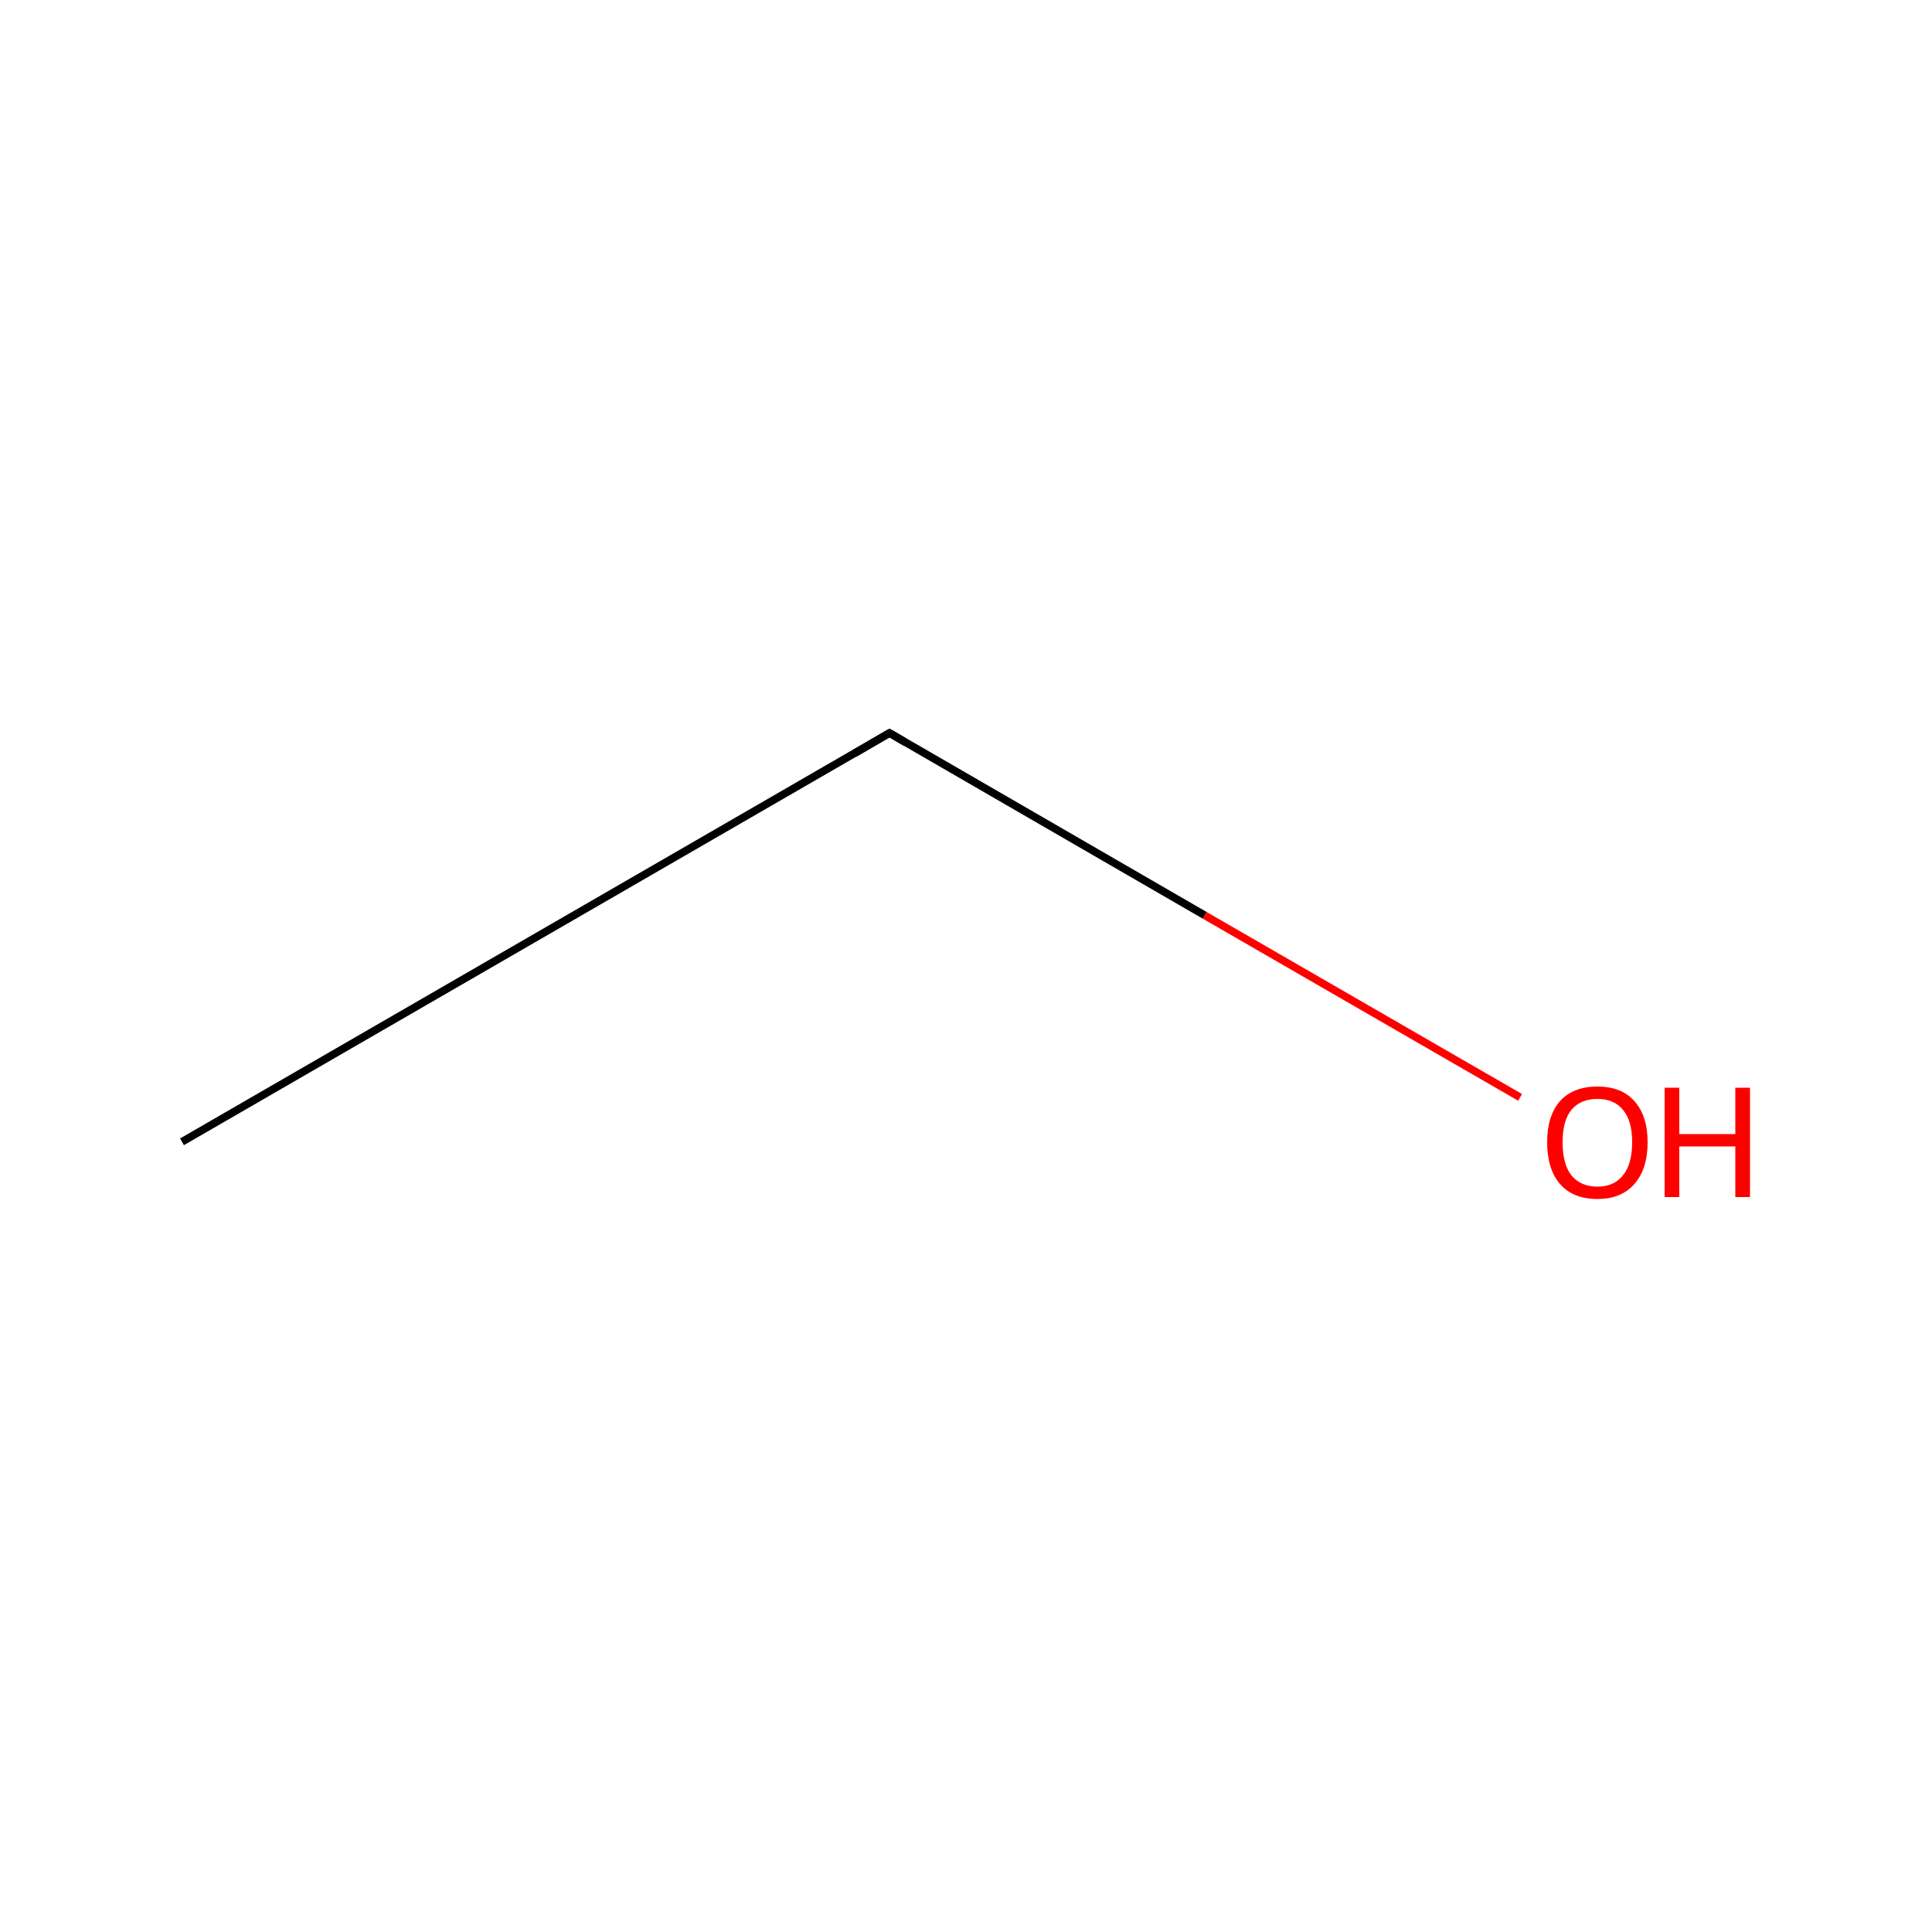
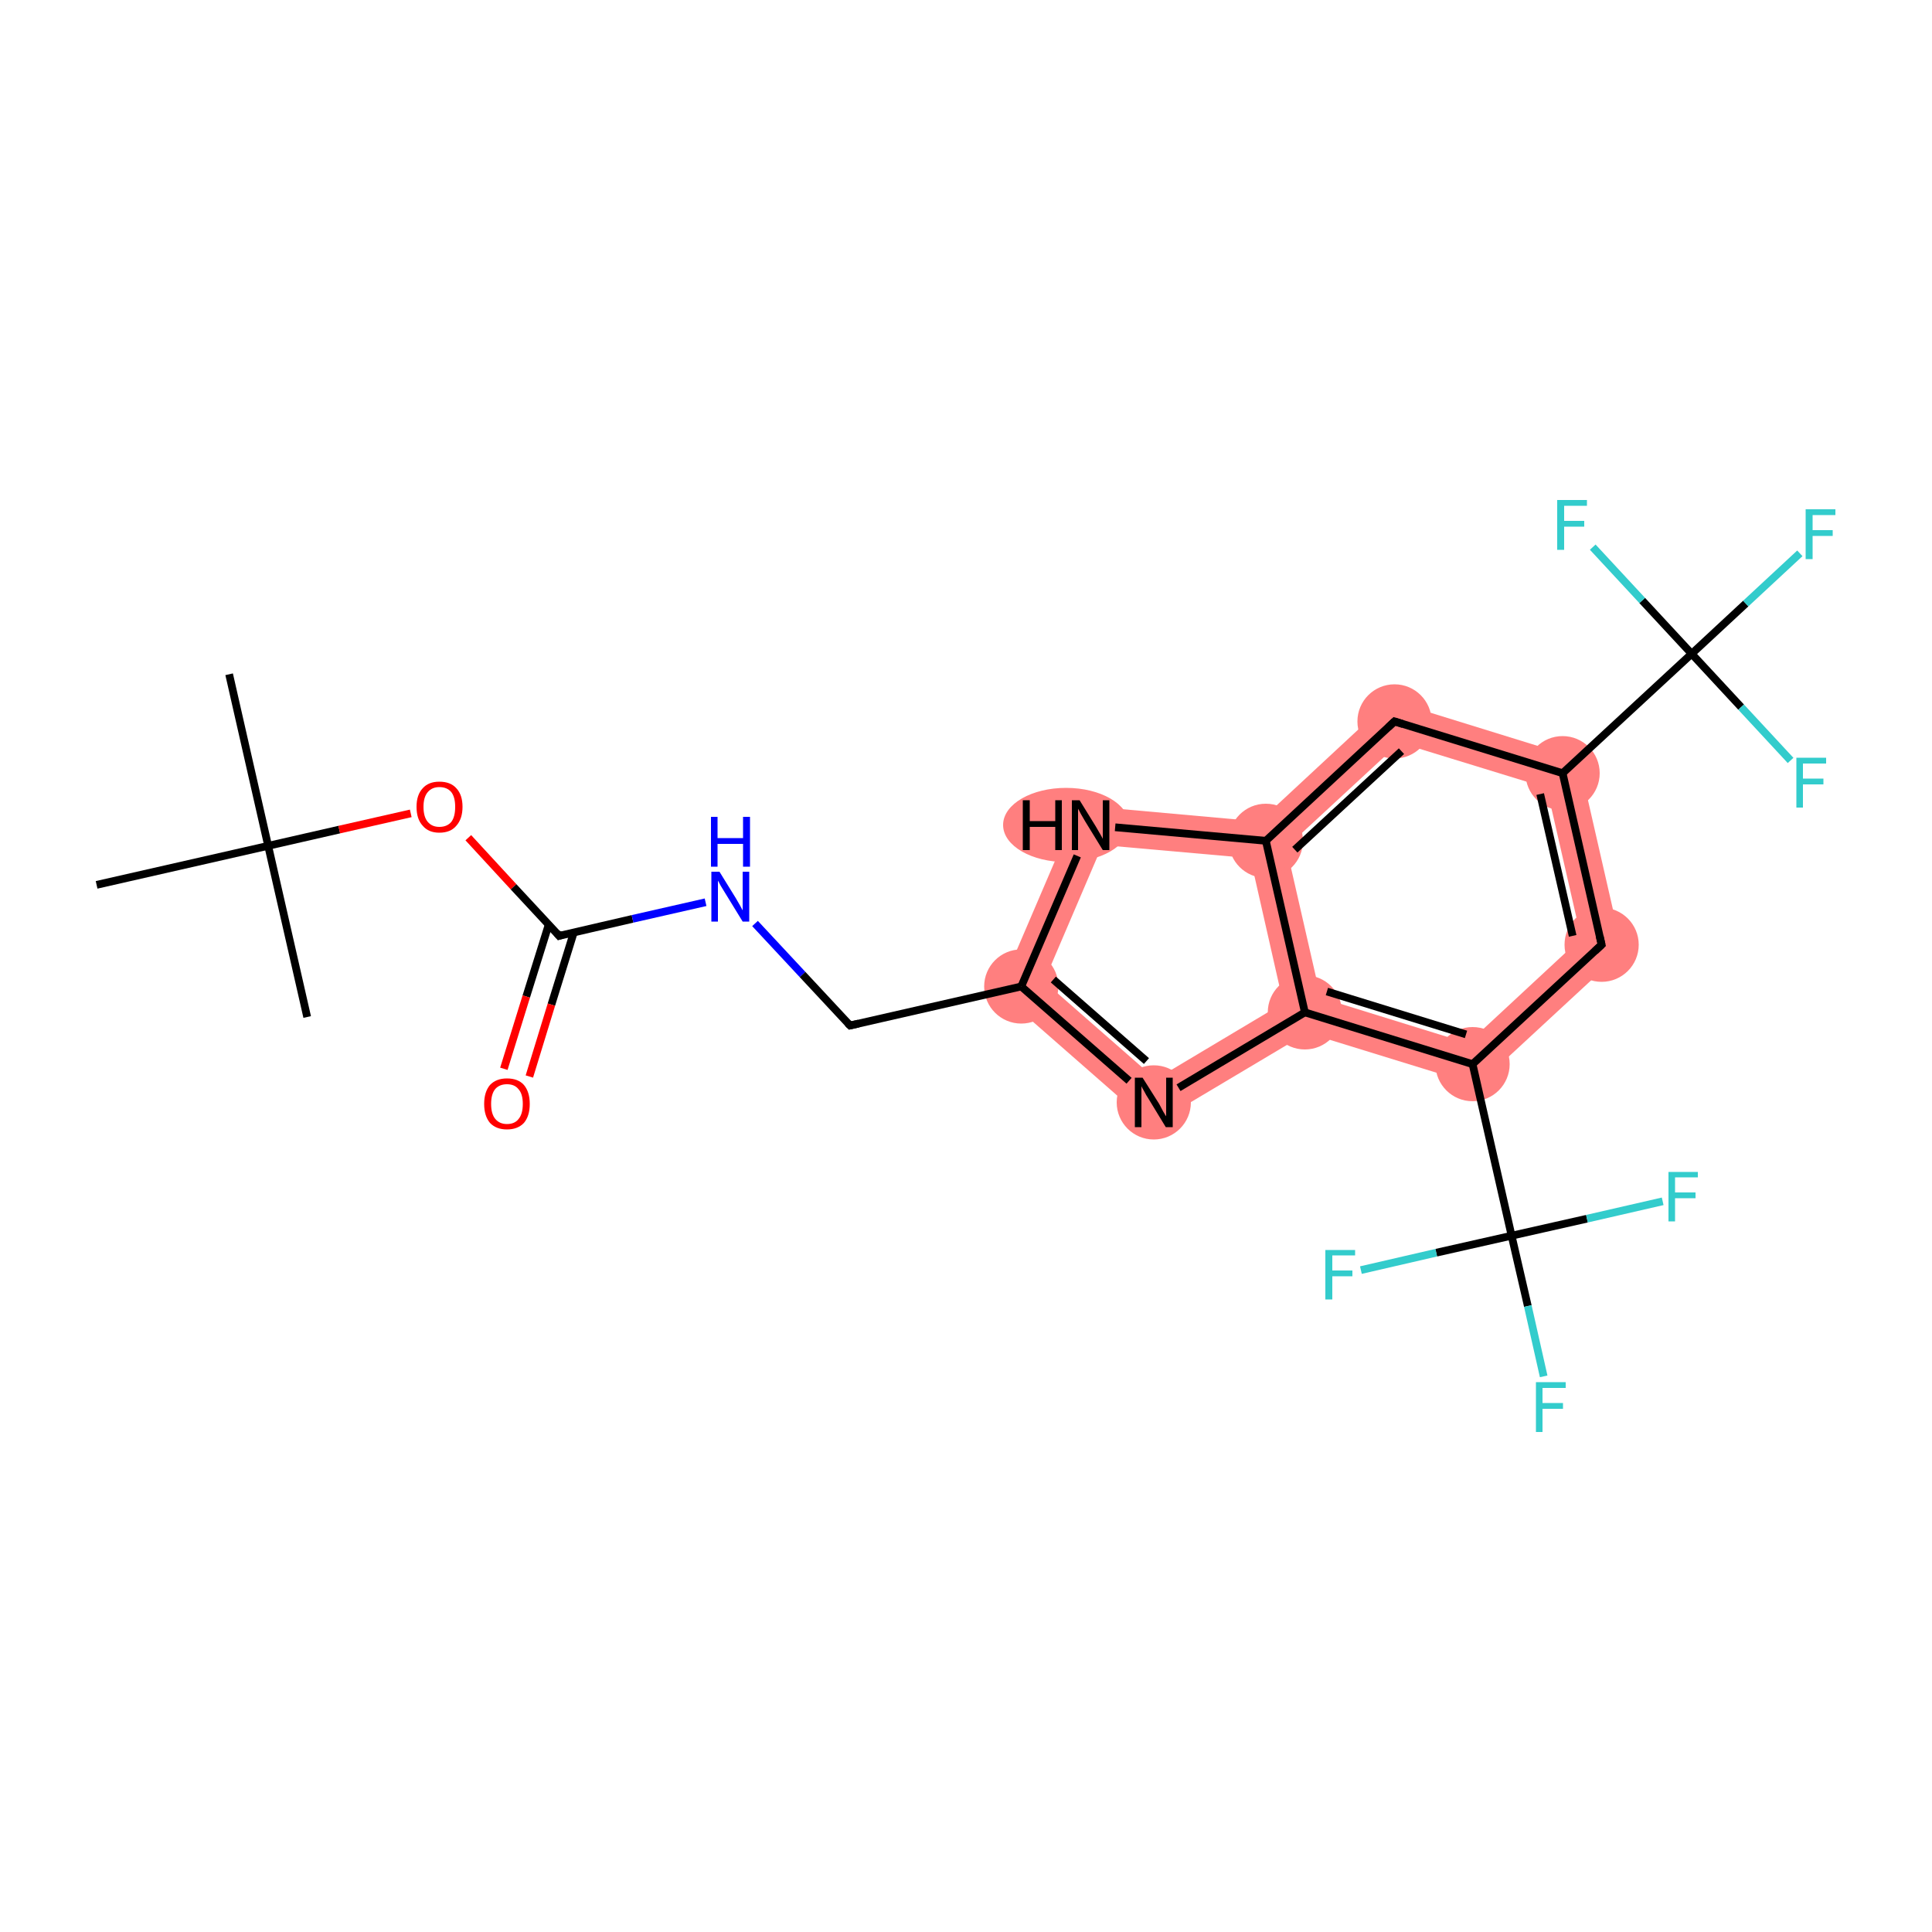
<svg xmlns="http://www.w3.org/2000/svg" version="1.1" baseProfile="full" xml:space="preserve" width="500px" height="500px" viewBox="0 0 500 500">
  <rect style="opacity:1.0;fill:#FFFFFF;stroke:none" width="500.0" height="500.0" x="0.0" y="0.0"> </rect>
-   <path class="bond-0 atom-0 atom-1" d="M 47.1,295.5 L 230.2,189.7" style="fill:none;fill-rule:evenodd;stroke:#000000;stroke-width:2.0px;stroke-linecap:butt;stroke-linejoin:miter;stroke-opacity:1" />
-   <path class="bond-1 atom-1 atom-2" d="M 230.2,189.7 L 311.8,236.9" style="fill:none;fill-rule:evenodd;stroke:#000000;stroke-width:2.0px;stroke-linecap:butt;stroke-linejoin:miter;stroke-opacity:1" />
-   <path class="bond-1 atom-1 atom-2" d="M 311.8,236.9 L 393.4,284.0" style="fill:none;fill-rule:evenodd;stroke:#FF0000;stroke-width:2.0px;stroke-linecap:butt;stroke-linejoin:miter;stroke-opacity:1" />
-   <path d="M 221.1,195.0 L 230.2,189.7 L 234.3,192.1" style="fill:none;stroke:#000000;stroke-width:2.0px;stroke-linecap:butt;stroke-linejoin:miter;stroke-miterlimit:10;stroke-opacity:1;" />
-   <path class="atom-2" d="M 400.4 295.6 Q 400.4 288.8, 403.7 285.0 Q 407.1 281.2, 413.4 281.2 Q 419.7 281.2, 423.0 285.0 Q 426.4 288.8, 426.4 295.6 Q 426.4 302.5, 423.0 306.4 Q 419.6 310.3, 413.4 310.3 Q 407.1 310.3, 403.7 306.4 Q 400.4 302.5, 400.4 295.6 M 413.4 307.1 Q 417.7 307.1, 420.0 304.2 Q 422.4 301.3, 422.4 295.6 Q 422.4 290.0, 420.0 287.2 Q 417.7 284.4, 413.4 284.4 Q 409.1 284.4, 406.7 287.2 Q 404.4 290.0, 404.4 295.6 Q 404.4 301.3, 406.7 304.2 Q 409.1 307.1, 413.4 307.1 " fill="#FF0000" />
-   <path class="atom-2" d="M 430.8 281.5 L 434.6 281.5 L 434.6 293.5 L 449.1 293.5 L 449.1 281.5 L 452.9 281.5 L 452.9 309.8 L 449.1 309.8 L 449.1 296.7 L 434.6 296.7 L 434.6 309.8 L 430.8 309.8 L 430.8 281.5 " fill="#FF0000" />
+   <path class="bond-9 atom-9 atom-10" d="M 270.2,254.0 L 299.1,279.3 L 298.0,291.3 L 258.5,256.7 Z" style="fill:#FF7F7F;fill-rule:evenodd;fill-opacity:1;stroke:#FF7F7F;stroke-width:0.0px;stroke-linecap:butt;stroke-linejoin:miter;stroke-miterlimit:10;stroke-opacity:1;" />
+   <path class="bond-25 atom-9 atom-25" d="M 279.2,208.4 L 285.3,218.7 L 270.2,254.0 L 258.5,256.7 Z" style="fill:#FF7F7F;fill-rule:evenodd;fill-opacity:1;stroke:#FF7F7F;stroke-width:0.0px;stroke-linecap:butt;stroke-linejoin:miter;stroke-miterlimit:10;stroke-opacity:1;" />
+   <path class="bond-10 atom-10 atom-11" d="M 332.1,259.6 L 337.7,262.0 L 338.3,267.3 L 298.0,291.3 L 299.1,279.3 Z" style="fill:#FF7F7F;fill-rule:evenodd;fill-opacity:1;stroke:#FF7F7F;stroke-width:0.0px;stroke-linecap:butt;stroke-linejoin:miter;stroke-miterlimit:10;stroke-opacity:1;" />
+   <path class="bond-11 atom-11 atom-12" d="M 341.8,258.2 L 379.9,270.0 L 382.4,280.9 L 338.3,267.3 L 337.7,262.0 Z" style="fill:#FF7F7F;fill-rule:evenodd;fill-opacity:1;stroke:#FF7F7F;stroke-width:0.0px;stroke-linecap:butt;stroke-linejoin:miter;stroke-miterlimit:10;stroke-opacity:1;" />
+   <path class="bond-26 atom-11 atom-24" d="M 327.6,217.6 L 332.9,219.3 L 341.8,258.2 L 337.7,262.0 L 332.1,259.6 L 323.6,222.1 Z" style="fill:#FF7F7F;fill-rule:evenodd;fill-opacity:1;stroke:#FF7F7F;stroke-width:0.0px;stroke-linecap:butt;stroke-linejoin:miter;stroke-miterlimit:10;stroke-opacity:1;" />
+   <path class="bond-16 atom-12 atom-17" d="M 409.2,242.8 L 419.9,246.2 L 382.4,280.9 L 379.9,270.0 Z" style="fill:#FF7F7F;fill-rule:evenodd;fill-opacity:1;stroke:#FF7F7F;stroke-width:0.0px;stroke-linecap:butt;stroke-linejoin:miter;stroke-miterlimit:10;stroke-opacity:1;" />
+   <path class="bond-17 atom-17 atom-18" d="M 408.5,196.3 L 419.9,246.2 L 409.2,242.8 L 400.3,203.9 Z" style="fill:#FF7F7F;fill-rule:evenodd;fill-opacity:1;stroke:#FF7F7F;stroke-width:0.0px;stroke-linecap:butt;stroke-linejoin:miter;stroke-miterlimit:10;stroke-opacity:1;" />
+   <path class="bond-22 atom-18 atom-23" d="M 359.7,181.2 L 408.5,196.3 L 400.3,203.9 L 362.2,192.2 Z" style="fill:#FF7F7F;fill-rule:evenodd;fill-opacity:1;stroke:#FF7F7F;stroke-width:0.0px;stroke-linecap:butt;stroke-linejoin:miter;stroke-miterlimit:10;stroke-opacity:1;" />
+   <path class="bond-23 atom-23 atom-24" d="M 359.7,181.2 L 362.2,192.2 L 332.9,219.3 L 327.6,217.6 L 325.9,212.6 Z" style="fill:#FF7F7F;fill-rule:evenodd;fill-opacity:1;stroke:#FF7F7F;stroke-width:0.0px;stroke-linecap:butt;stroke-linejoin:miter;stroke-miterlimit:10;stroke-opacity:1;" />
+   <path class="bond-24 atom-24 atom-25" d="M 279.2,208.4 L 325.9,212.6 L 327.6,217.6 L 323.6,222.1 L 285.3,218.7 Z" style="fill:#FF7F7F;fill-rule:evenodd;fill-opacity:1;stroke:#FF7F7F;stroke-width:0.0px;stroke-linecap:butt;stroke-linejoin:miter;stroke-miterlimit:10;stroke-opacity:1;" />
+   <ellipse cx="264.3" cy="255.3" rx="9.1" ry="9.1" class="atom-9" style="fill:#FF7F7F;fill-rule:evenodd;stroke:#FF7F7F;stroke-width:1.0px;stroke-linecap:butt;stroke-linejoin:miter;stroke-opacity:1" />
+   <ellipse cx="298.6" cy="285.3" rx="9.1" ry="9.1" class="atom-10" style="fill:#FF7F7F;fill-rule:evenodd;stroke:#FF7F7F;stroke-width:1.0px;stroke-linecap:butt;stroke-linejoin:miter;stroke-opacity:1" />
+   <ellipse cx="337.7" cy="262.0" rx="9.1" ry="9.1" class="atom-11" style="fill:#FF7F7F;fill-rule:evenodd;stroke:#FF7F7F;stroke-width:1.0px;stroke-linecap:butt;stroke-linejoin:miter;stroke-opacity:1" />
+   <ellipse cx="381.1" cy="275.4" rx="9.1" ry="9.1" class="atom-12" style="fill:#FF7F7F;fill-rule:evenodd;stroke:#FF7F7F;stroke-width:1.0px;stroke-linecap:butt;stroke-linejoin:miter;stroke-opacity:1" />
+   <ellipse cx="414.5" cy="244.5" rx="9.1" ry="9.1" class="atom-17" style="fill:#FF7F7F;fill-rule:evenodd;stroke:#FF7F7F;stroke-width:1.0px;stroke-linecap:butt;stroke-linejoin:miter;stroke-opacity:1" />
+   <ellipse cx="404.4" cy="200.1" rx="9.1" ry="9.1" class="atom-18" style="fill:#FF7F7F;fill-rule:evenodd;stroke:#FF7F7F;stroke-width:1.0px;stroke-linecap:butt;stroke-linejoin:miter;stroke-opacity:1" />
+   <ellipse cx="360.9" cy="186.7" rx="9.1" ry="9.1" class="atom-23" style="fill:#FF7F7F;fill-rule:evenodd;stroke:#FF7F7F;stroke-width:1.0px;stroke-linecap:butt;stroke-linejoin:miter;stroke-opacity:1" />
+   <ellipse cx="327.6" cy="217.6" rx="9.1" ry="9.1" class="atom-24" style="fill:#FF7F7F;fill-rule:evenodd;stroke:#FF7F7F;stroke-width:1.0px;stroke-linecap:butt;stroke-linejoin:miter;stroke-opacity:1" />
+   <ellipse cx="275.9" cy="213.5" rx="15.8" ry="9.1" class="atom-25" style="fill:#FF7F7F;fill-rule:evenodd;stroke:#FF7F7F;stroke-width:1.0px;stroke-linecap:butt;stroke-linejoin:miter;stroke-opacity:1" />
+   <path class="bond-0 atom-0 atom-1" d="M 59.3,174.5 L 69.4,218.9" style="fill:none;fill-rule:evenodd;stroke:#000000;stroke-width:2.0px;stroke-linecap:butt;stroke-linejoin:miter;stroke-opacity:1" />
+   <path class="bond-1 atom-1 atom-2" d="M 69.4,218.9 L 79.5,263.2" style="fill:none;fill-rule:evenodd;stroke:#000000;stroke-width:2.0px;stroke-linecap:butt;stroke-linejoin:miter;stroke-opacity:1" />
+   <path class="bond-2 atom-1 atom-3" d="M 69.4,218.9 L 25.0,229.0" style="fill:none;fill-rule:evenodd;stroke:#000000;stroke-width:2.0px;stroke-linecap:butt;stroke-linejoin:miter;stroke-opacity:1" />
+   <path class="bond-3 atom-1 atom-4" d="M 69.4,218.9 L 87.8,214.7" style="fill:none;fill-rule:evenodd;stroke:#000000;stroke-width:2.0px;stroke-linecap:butt;stroke-linejoin:miter;stroke-opacity:1" />
+   <path class="bond-3 atom-1 atom-4" d="M 87.8,214.7 L 106.3,210.5" style="fill:none;fill-rule:evenodd;stroke:#FF0000;stroke-width:2.0px;stroke-linecap:butt;stroke-linejoin:miter;stroke-opacity:1" />
+   <path class="bond-4 atom-4 atom-5" d="M 121.2,216.8 L 132.9,229.5" style="fill:none;fill-rule:evenodd;stroke:#FF0000;stroke-width:2.0px;stroke-linecap:butt;stroke-linejoin:miter;stroke-opacity:1" />
+   <path class="bond-4 atom-4 atom-5" d="M 132.9,229.5 L 144.7,242.2" style="fill:none;fill-rule:evenodd;stroke:#000000;stroke-width:2.0px;stroke-linecap:butt;stroke-linejoin:miter;stroke-opacity:1" />
+   <path class="bond-5 atom-5 atom-6" d="M 142.0,239.3 L 136.2,257.9" style="fill:none;fill-rule:evenodd;stroke:#000000;stroke-width:2.0px;stroke-linecap:butt;stroke-linejoin:miter;stroke-opacity:1" />
+   <path class="bond-5 atom-5 atom-6" d="M 136.2,257.9 L 130.4,276.6" style="fill:none;fill-rule:evenodd;stroke:#FF0000;stroke-width:2.0px;stroke-linecap:butt;stroke-linejoin:miter;stroke-opacity:1" />
+   <path class="bond-5 atom-5 atom-6" d="M 148.5,241.3 L 142.7,260.0" style="fill:none;fill-rule:evenodd;stroke:#000000;stroke-width:2.0px;stroke-linecap:butt;stroke-linejoin:miter;stroke-opacity:1" />
+   <path class="bond-5 atom-5 atom-6" d="M 142.7,260.0 L 137.0,278.6" style="fill:none;fill-rule:evenodd;stroke:#FF0000;stroke-width:2.0px;stroke-linecap:butt;stroke-linejoin:miter;stroke-opacity:1" />
+   <path class="bond-6 atom-5 atom-7" d="M 144.7,242.2 L 163.7,237.8" style="fill:none;fill-rule:evenodd;stroke:#000000;stroke-width:2.0px;stroke-linecap:butt;stroke-linejoin:miter;stroke-opacity:1" />
+   <path class="bond-6 atom-5 atom-7" d="M 163.7,237.8 L 182.6,233.5" style="fill:none;fill-rule:evenodd;stroke:#0000FF;stroke-width:2.0px;stroke-linecap:butt;stroke-linejoin:miter;stroke-opacity:1" />
+   <path class="bond-7 atom-7 atom-8" d="M 195.4,239.0 L 207.7,252.2" style="fill:none;fill-rule:evenodd;stroke:#0000FF;stroke-width:2.0px;stroke-linecap:butt;stroke-linejoin:miter;stroke-opacity:1" />
+   <path class="bond-7 atom-7 atom-8" d="M 207.7,252.2 L 220.0,265.4" style="fill:none;fill-rule:evenodd;stroke:#000000;stroke-width:2.0px;stroke-linecap:butt;stroke-linejoin:miter;stroke-opacity:1" />
+   <path class="bond-8 atom-8 atom-9" d="M 220.0,265.4 L 264.3,255.3" style="fill:none;fill-rule:evenodd;stroke:#000000;stroke-width:2.0px;stroke-linecap:butt;stroke-linejoin:miter;stroke-opacity:1" />
+   <path class="bond-9 atom-9 atom-10" d="M 264.3,255.3 L 292.2,279.7" style="fill:none;fill-rule:evenodd;stroke:#000000;stroke-width:2.0px;stroke-linecap:butt;stroke-linejoin:miter;stroke-opacity:1" />
+   <path class="bond-9 atom-9 atom-10" d="M 272.6,253.5 L 296.7,274.6" style="fill:none;fill-rule:evenodd;stroke:#000000;stroke-width:2.0px;stroke-linecap:butt;stroke-linejoin:miter;stroke-opacity:1" />
+   <path class="bond-10 atom-10 atom-11" d="M 305.0,281.5 L 337.7,262.0" style="fill:none;fill-rule:evenodd;stroke:#000000;stroke-width:2.0px;stroke-linecap:butt;stroke-linejoin:miter;stroke-opacity:1" />
+   <path class="bond-11 atom-11 atom-12" d="M 337.7,262.0 L 381.1,275.4" style="fill:none;fill-rule:evenodd;stroke:#000000;stroke-width:2.0px;stroke-linecap:butt;stroke-linejoin:miter;stroke-opacity:1" />
+   <path class="bond-11 atom-11 atom-12" d="M 343.4,256.6 L 379.4,267.7" style="fill:none;fill-rule:evenodd;stroke:#000000;stroke-width:2.0px;stroke-linecap:butt;stroke-linejoin:miter;stroke-opacity:1" />
+   <path class="bond-12 atom-12 atom-13" d="M 381.1,275.4 L 391.2,319.8" style="fill:none;fill-rule:evenodd;stroke:#000000;stroke-width:2.0px;stroke-linecap:butt;stroke-linejoin:miter;stroke-opacity:1" />
+   <path class="bond-13 atom-13 atom-14" d="M 391.2,319.8 L 395.4,338.0" style="fill:none;fill-rule:evenodd;stroke:#000000;stroke-width:2.0px;stroke-linecap:butt;stroke-linejoin:miter;stroke-opacity:1" />
+   <path class="bond-13 atom-13 atom-14" d="M 395.4,338.0 L 399.5,356.2" style="fill:none;fill-rule:evenodd;stroke:#33CCCC;stroke-width:2.0px;stroke-linecap:butt;stroke-linejoin:miter;stroke-opacity:1" />
+   <path class="bond-14 atom-13 atom-15" d="M 391.2,319.8 L 410.7,315.4" style="fill:none;fill-rule:evenodd;stroke:#000000;stroke-width:2.0px;stroke-linecap:butt;stroke-linejoin:miter;stroke-opacity:1" />
+   <path class="bond-14 atom-13 atom-15" d="M 410.7,315.4 L 430.3,310.9" style="fill:none;fill-rule:evenodd;stroke:#33CCCC;stroke-width:2.0px;stroke-linecap:butt;stroke-linejoin:miter;stroke-opacity:1" />
+   <path class="bond-15 atom-13 atom-16" d="M 391.2,319.8 L 371.7,324.2" style="fill:none;fill-rule:evenodd;stroke:#000000;stroke-width:2.0px;stroke-linecap:butt;stroke-linejoin:miter;stroke-opacity:1" />
+   <path class="bond-15 atom-13 atom-16" d="M 371.7,324.2 L 352.2,328.7" style="fill:none;fill-rule:evenodd;stroke:#33CCCC;stroke-width:2.0px;stroke-linecap:butt;stroke-linejoin:miter;stroke-opacity:1" />
+   <path class="bond-16 atom-12 atom-17" d="M 381.1,275.4 L 414.5,244.5" style="fill:none;fill-rule:evenodd;stroke:#000000;stroke-width:2.0px;stroke-linecap:butt;stroke-linejoin:miter;stroke-opacity:1" />
+   <path class="bond-17 atom-17 atom-18" d="M 414.5,244.5 L 404.4,200.1" style="fill:none;fill-rule:evenodd;stroke:#000000;stroke-width:2.0px;stroke-linecap:butt;stroke-linejoin:miter;stroke-opacity:1" />
+   <path class="bond-17 atom-17 atom-18" d="M 407.0,242.2 L 398.6,205.5" style="fill:none;fill-rule:evenodd;stroke:#000000;stroke-width:2.0px;stroke-linecap:butt;stroke-linejoin:miter;stroke-opacity:1" />
+   <path class="bond-18 atom-18 atom-19" d="M 404.4,200.1 L 437.8,169.2" style="fill:none;fill-rule:evenodd;stroke:#000000;stroke-width:2.0px;stroke-linecap:butt;stroke-linejoin:miter;stroke-opacity:1" />
+   <path class="bond-19 atom-19 atom-20" d="M 437.8,169.2 L 451.8,156.2" style="fill:none;fill-rule:evenodd;stroke:#000000;stroke-width:2.0px;stroke-linecap:butt;stroke-linejoin:miter;stroke-opacity:1" />
+   <path class="bond-19 atom-19 atom-20" d="M 451.8,156.2 L 465.8,143.2" style="fill:none;fill-rule:evenodd;stroke:#33CCCC;stroke-width:2.0px;stroke-linecap:butt;stroke-linejoin:miter;stroke-opacity:1" />
+   <path class="bond-20 atom-19 atom-21" d="M 437.8,169.2 L 450.6,183.0" style="fill:none;fill-rule:evenodd;stroke:#000000;stroke-width:2.0px;stroke-linecap:butt;stroke-linejoin:miter;stroke-opacity:1" />
+   <path class="bond-20 atom-19 atom-21" d="M 450.6,183.0 L 463.4,196.8" style="fill:none;fill-rule:evenodd;stroke:#33CCCC;stroke-width:2.0px;stroke-linecap:butt;stroke-linejoin:miter;stroke-opacity:1" />
+   <path class="bond-21 atom-19 atom-22" d="M 437.8,169.2 L 425.0,155.4" style="fill:none;fill-rule:evenodd;stroke:#000000;stroke-width:2.0px;stroke-linecap:butt;stroke-linejoin:miter;stroke-opacity:1" />
+   <path class="bond-21 atom-19 atom-22" d="M 425.0,155.4 L 412.2,141.6" style="fill:none;fill-rule:evenodd;stroke:#33CCCC;stroke-width:2.0px;stroke-linecap:butt;stroke-linejoin:miter;stroke-opacity:1" />
+   <path class="bond-22 atom-18 atom-23" d="M 404.4,200.1 L 360.9,186.7" style="fill:none;fill-rule:evenodd;stroke:#000000;stroke-width:2.0px;stroke-linecap:butt;stroke-linejoin:miter;stroke-opacity:1" />
+   <path class="bond-23 atom-23 atom-24" d="M 360.9,186.7 L 327.6,217.6" style="fill:none;fill-rule:evenodd;stroke:#000000;stroke-width:2.0px;stroke-linecap:butt;stroke-linejoin:miter;stroke-opacity:1" />
+   <path class="bond-23 atom-23 atom-24" d="M 362.7,194.4 L 335.1,219.9" style="fill:none;fill-rule:evenodd;stroke:#000000;stroke-width:2.0px;stroke-linecap:butt;stroke-linejoin:miter;stroke-opacity:1" />
+   <path class="bond-24 atom-24 atom-25" d="M 327.6,217.6 L 288.6,214.1" style="fill:none;fill-rule:evenodd;stroke:#000000;stroke-width:2.0px;stroke-linecap:butt;stroke-linejoin:miter;stroke-opacity:1" />
+   <path class="bond-25 atom-25 atom-9" d="M 278.8,221.5 L 264.3,255.3" style="fill:none;fill-rule:evenodd;stroke:#000000;stroke-width:2.0px;stroke-linecap:butt;stroke-linejoin:miter;stroke-opacity:1" />
+   <path class="bond-26 atom-24 atom-11" d="M 327.6,217.6 L 337.7,262.0" style="fill:none;fill-rule:evenodd;stroke:#000000;stroke-width:2.0px;stroke-linecap:butt;stroke-linejoin:miter;stroke-opacity:1" />
+   <path d="M 144.1,241.5 L 144.7,242.2 L 145.6,241.9" style="fill:none;stroke:#000000;stroke-width:2.0px;stroke-linecap:butt;stroke-linejoin:miter;stroke-miterlimit:10;stroke-opacity:1;" />
+   <path d="M 219.4,264.8 L 220.0,265.4 L 222.2,264.9" style="fill:none;stroke:#000000;stroke-width:2.0px;stroke-linecap:butt;stroke-linejoin:miter;stroke-miterlimit:10;stroke-opacity:1;" />
+   <path d="M 412.8,246.1 L 414.5,244.5 L 414.0,242.3" style="fill:none;stroke:#000000;stroke-width:2.0px;stroke-linecap:butt;stroke-linejoin:miter;stroke-miterlimit:10;stroke-opacity:1;" />
+   <path d="M 363.1,187.4 L 360.9,186.7 L 359.3,188.2" style="fill:none;stroke:#000000;stroke-width:2.0px;stroke-linecap:butt;stroke-linejoin:miter;stroke-miterlimit:10;stroke-opacity:1;" />
+   <path class="atom-4" d="M 107.8 208.8 Q 107.8 205.7, 109.4 204.0 Q 110.9 202.3, 113.7 202.3 Q 116.6 202.3, 118.1 204.0 Q 119.7 205.7, 119.7 208.8 Q 119.7 211.9, 118.1 213.7 Q 116.6 215.5, 113.7 215.5 Q 110.9 215.5, 109.4 213.7 Q 107.8 212.0, 107.8 208.8 M 113.7 214.0 Q 115.7 214.0, 116.8 212.7 Q 117.8 211.4, 117.8 208.8 Q 117.8 206.3, 116.8 205.0 Q 115.7 203.7, 113.7 203.7 Q 111.8 203.7, 110.7 205.0 Q 109.6 206.3, 109.6 208.8 Q 109.6 211.4, 110.7 212.7 Q 111.8 214.0, 113.7 214.0 " fill="#FF0000" />
+   <path class="atom-6" d="M 125.3 285.7 Q 125.3 282.6, 126.8 280.8 Q 128.4 279.1, 131.2 279.1 Q 134.1 279.1, 135.6 280.8 Q 137.1 282.6, 137.1 285.7 Q 137.1 288.8, 135.6 290.6 Q 134.0 292.3, 131.2 292.3 Q 128.4 292.3, 126.8 290.6 Q 125.3 288.8, 125.3 285.7 M 131.2 290.9 Q 133.2 290.9, 134.2 289.6 Q 135.3 288.3, 135.3 285.7 Q 135.3 283.1, 134.2 281.9 Q 133.2 280.6, 131.2 280.6 Q 129.3 280.6, 128.2 281.8 Q 127.1 283.1, 127.1 285.7 Q 127.1 288.3, 128.2 289.6 Q 129.3 290.9, 131.2 290.9 " fill="#FF0000" />
+   <path class="atom-7" d="M 186.2 225.6 L 190.4 232.4 Q 190.8 233.1, 191.5 234.3 Q 192.2 235.6, 192.2 235.6 L 192.2 225.6 L 193.9 225.6 L 193.9 238.5 L 192.2 238.5 L 187.6 231.0 Q 187.1 230.2, 186.5 229.2 Q 186.0 228.2, 185.8 227.9 L 185.8 238.5 L 184.1 238.5 L 184.1 225.6 L 186.2 225.6 " fill="#0000FF" />
+   <path class="atom-7" d="M 184.0 211.4 L 185.7 211.4 L 185.7 216.9 L 192.3 216.9 L 192.3 211.4 L 194.1 211.4 L 194.1 224.3 L 192.3 224.3 L 192.3 218.4 L 185.7 218.4 L 185.7 224.3 L 184.0 224.3 L 184.0 211.4 " fill="#0000FF" />
+   <path class="atom-10" d="M 295.7 278.9 L 300.0 285.7 Q 300.4 286.4, 301.0 287.6 Q 301.7 288.8, 301.8 288.9 L 301.8 278.9 L 303.5 278.9 L 303.5 291.7 L 301.7 291.7 L 297.2 284.3 Q 296.6 283.4, 296.1 282.4 Q 295.5 281.4, 295.4 281.1 L 295.4 291.7 L 293.7 291.7 L 293.7 278.9 L 295.7 278.9 " fill="#000000" />
+   <path class="atom-14" d="M 397.5 357.7 L 405.2 357.7 L 405.2 359.2 L 399.2 359.2 L 399.2 363.1 L 404.5 363.1 L 404.5 364.6 L 399.2 364.6 L 399.2 370.6 L 397.5 370.6 L 397.5 357.7 " fill="#33CCCC" />
+   <path class="atom-15" d="M 431.8 303.3 L 439.4 303.3 L 439.4 304.7 L 433.5 304.7 L 433.5 308.6 L 438.8 308.6 L 438.8 310.1 L 433.5 310.1 L 433.5 316.1 L 431.8 316.1 L 431.8 303.3 " fill="#33CCCC" />
+   <path class="atom-16" d="M 343.0 323.5 L 350.7 323.5 L 350.7 324.9 L 344.8 324.9 L 344.8 328.8 L 350.0 328.8 L 350.0 330.3 L 344.8 330.3 L 344.8 336.3 L 343.0 336.3 L 343.0 323.5 " fill="#33CCCC" />
+   <path class="atom-20" d="M 467.3 131.8 L 475.0 131.8 L 475.0 133.3 L 469.1 133.3 L 469.1 137.2 L 474.3 137.2 L 474.3 138.7 L 469.1 138.7 L 469.1 144.7 L 467.3 144.7 L 467.3 131.8 " fill="#33CCCC" />
+   <path class="atom-21" d="M 464.9 196.1 L 472.6 196.1 L 472.6 197.6 L 466.6 197.6 L 466.6 201.5 L 471.9 201.5 L 471.9 203.0 L 466.6 203.0 L 466.6 209.0 L 464.9 209.0 L 464.9 196.1 " fill="#33CCCC" />
+   <path class="atom-22" d="M 403.0 129.4 L 410.7 129.4 L 410.7 130.9 L 404.8 130.9 L 404.8 134.8 L 410.0 134.8 L 410.0 136.3 L 404.8 136.3 L 404.8 142.3 L 403.0 142.3 L 403.0 129.4 " fill="#33CCCC" />
+   <path class="atom-25" d="M 264.7 207.1 L 266.5 207.1 L 266.5 212.5 L 273.1 212.5 L 273.1 207.1 L 274.8 207.1 L 274.8 220.0 L 273.1 220.0 L 273.1 214.0 L 266.5 214.0 L 266.5 220.0 L 264.7 220.0 L 264.7 207.1 " fill="#000000" />
+   <path class="atom-25" d="M 279.4 207.1 L 283.6 213.9 Q 284.0 214.6, 284.7 215.8 Q 285.4 217.0, 285.4 217.1 L 285.4 207.1 L 287.1 207.1 L 287.1 220.0 L 285.4 220.0 L 280.8 212.5 Q 280.3 211.6, 279.7 210.6 Q 279.2 209.6, 279.0 209.3 L 279.0 220.0 L 277.4 220.0 L 277.4 207.1 L 279.4 207.1 " fill="#000000" />
</svg>
